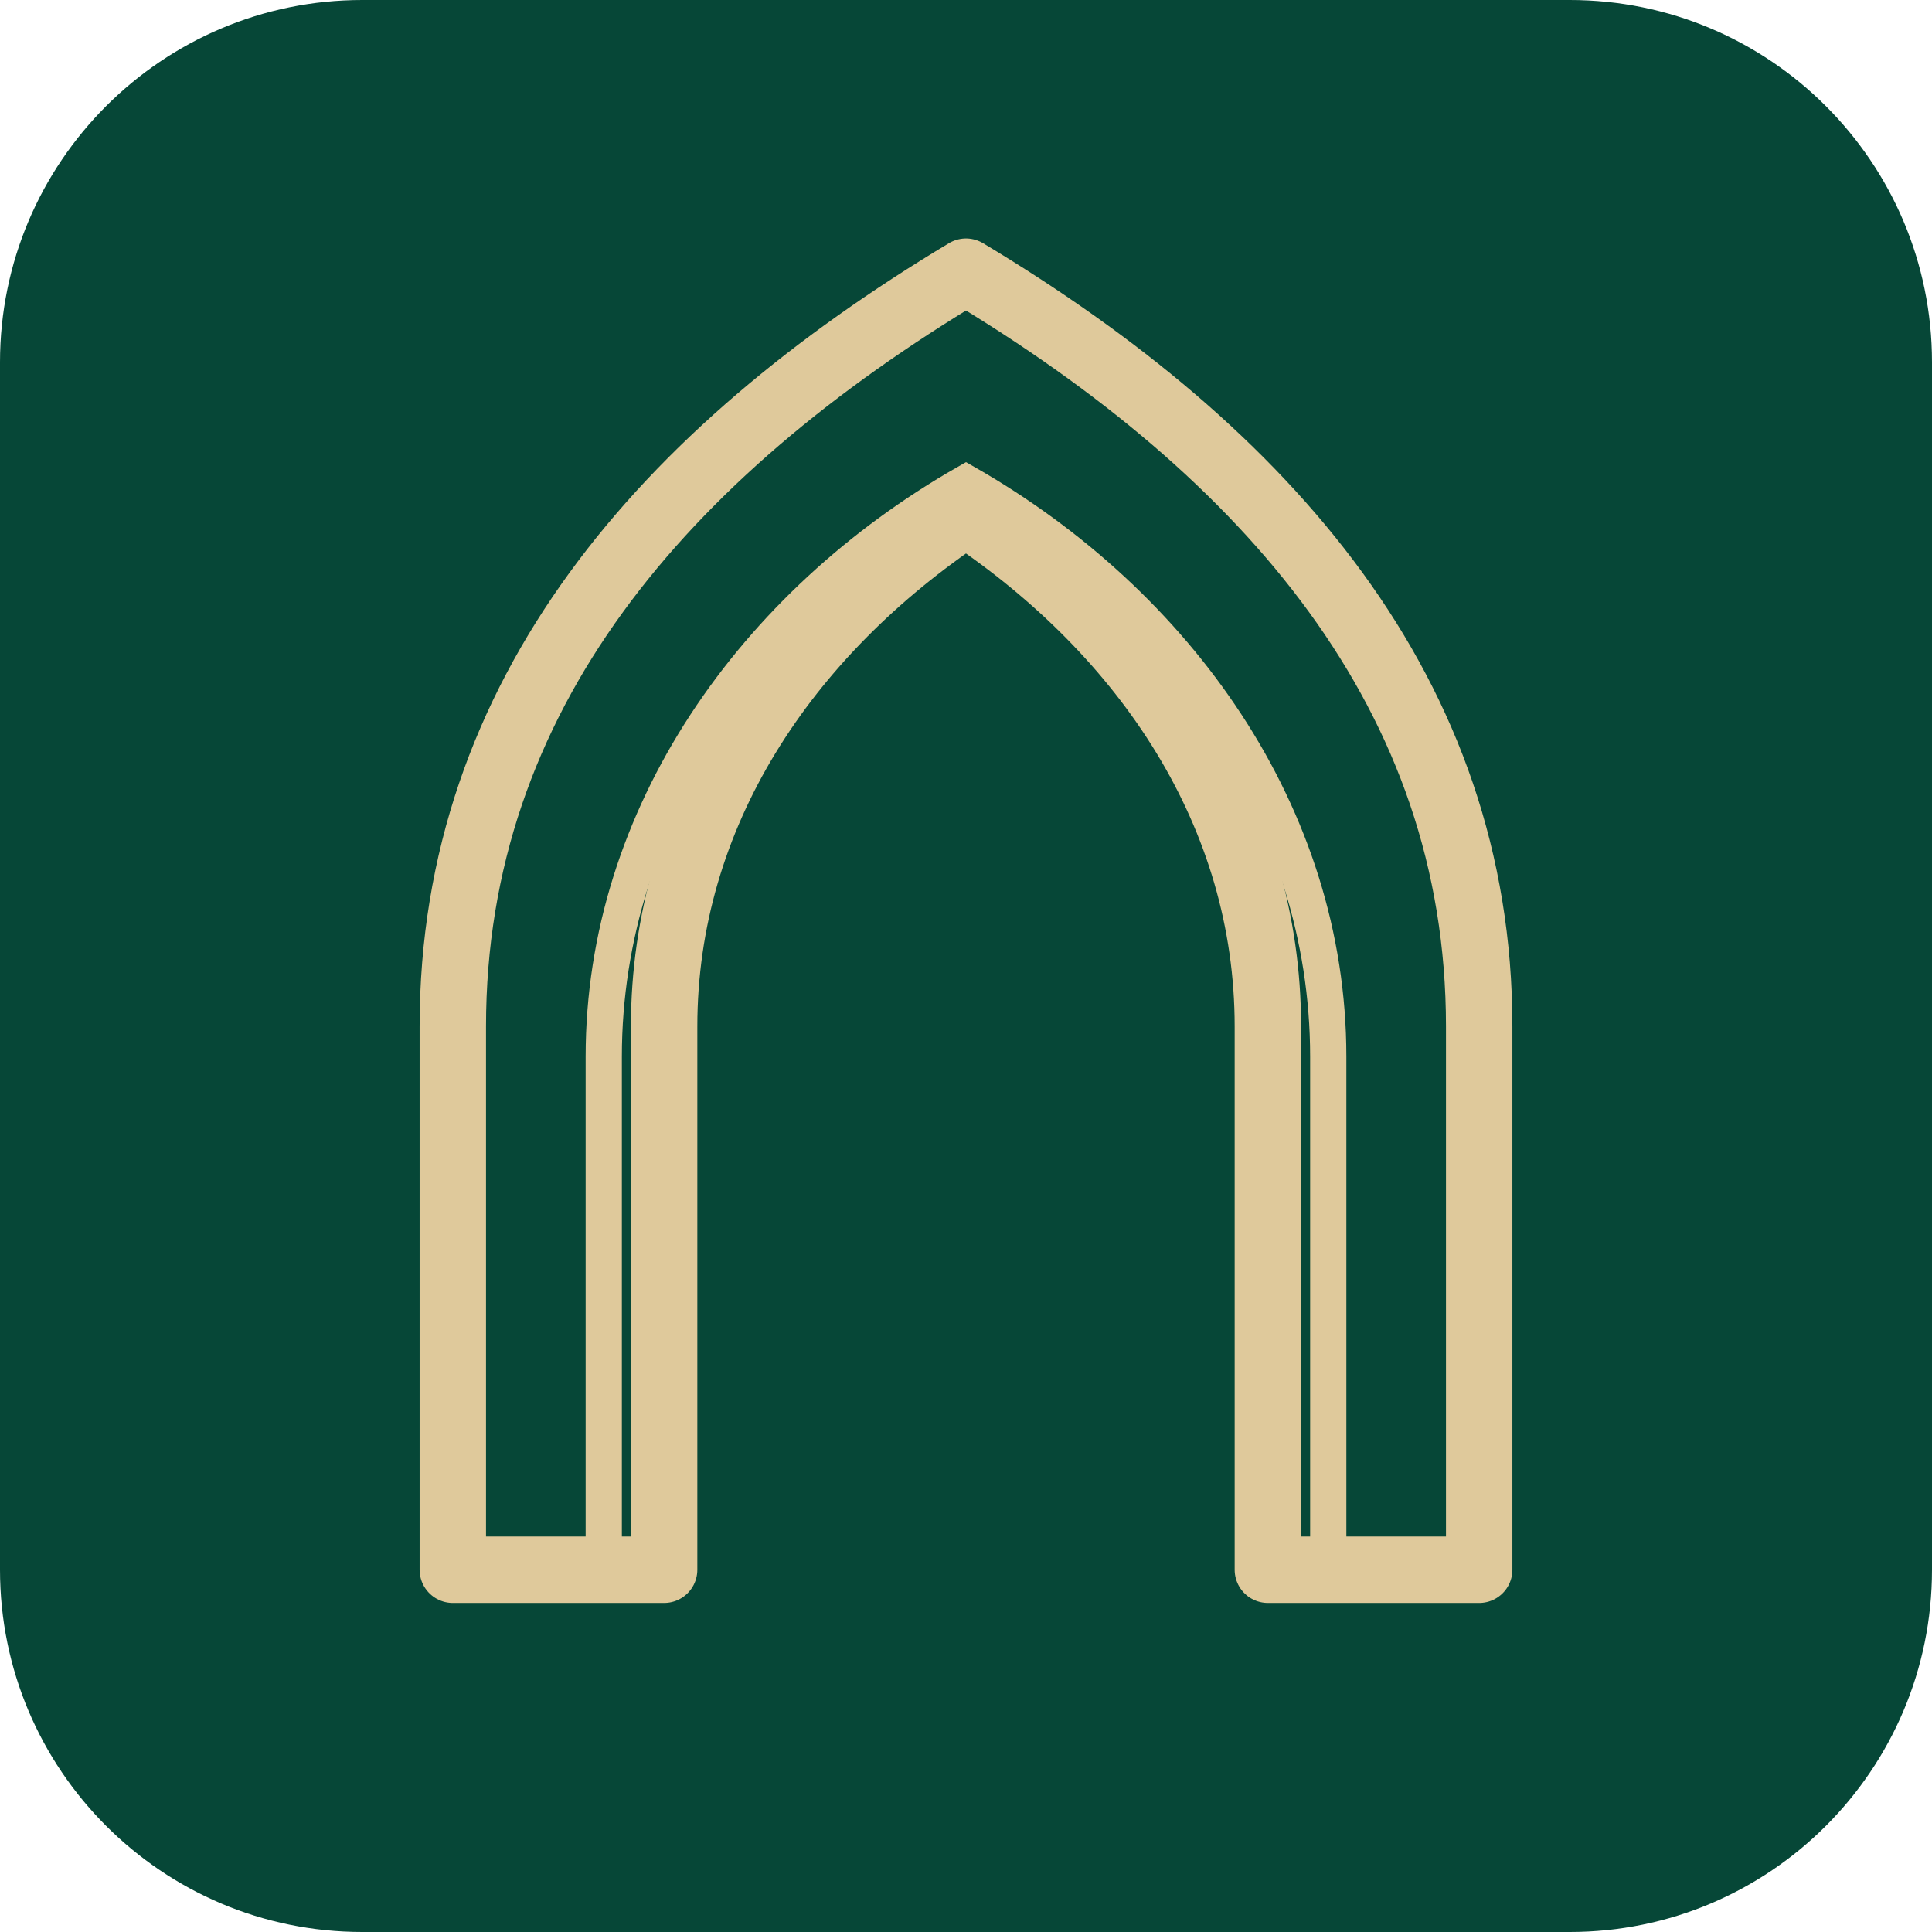
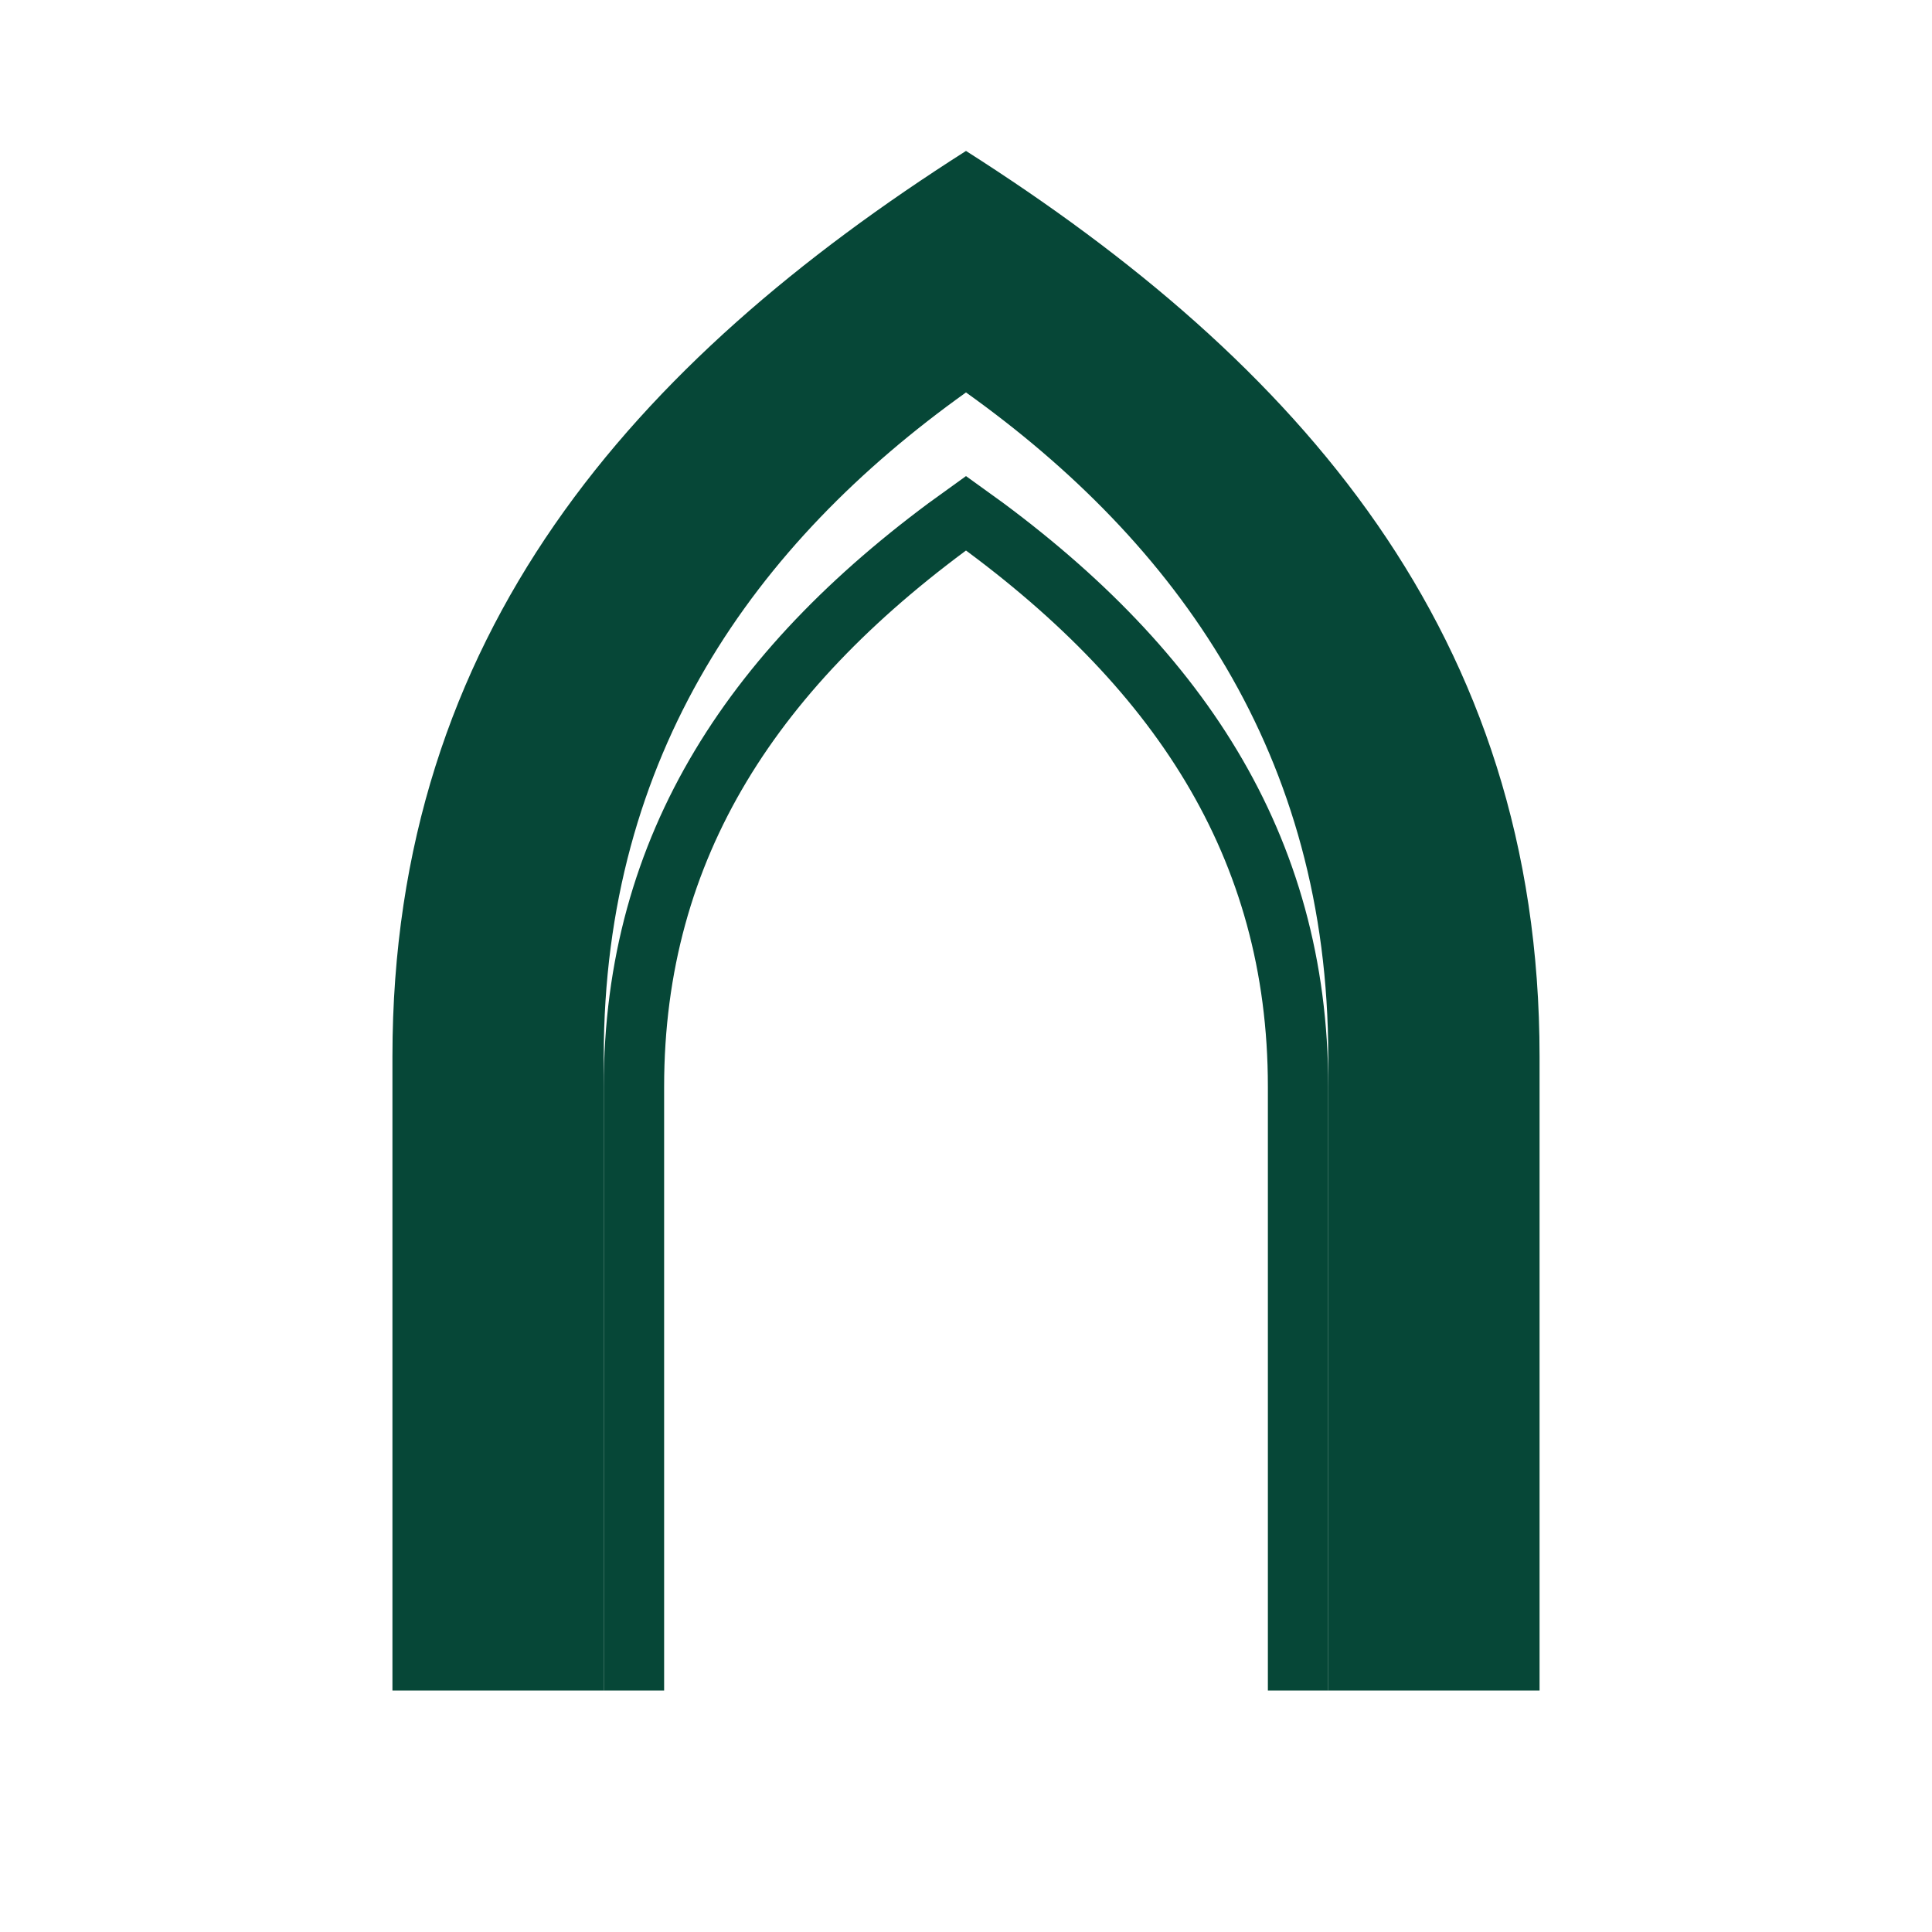
<svg xmlns="http://www.w3.org/2000/svg" viewBox="0 0 64 64">
-   <rect width="64" height="64" rx="12" fill="#064737" />
-   <path d="M15 52V34C15 23 22 15 32 9c10 6 17 14 17 25v18h-7V34c0-7-4-13-10-17-6 4-10 10-10 17v18z" fill="none" stroke="#dfc99b" stroke-width="2.2" stroke-linejoin="round" />
-   <path d="M20 52V35c0-8 5-15 12-19 7 4 12 11 12 19v17" fill="none" stroke="#dfc99b" stroke-width="1.2" />
+   <path d="M13 56V35C13 21 21 12 32 5c11 7 19 16 19 30v21h-7V35c0-10-5-17-12-22-7 5-12 12-12 22v21z" fill="#064737" />
+   <path d="M21 56V36c0-8 4-14 11-19 7 5 11 11 11 19v20" fill="none" stroke="#064737" stroke-width="2" />
</svg>
